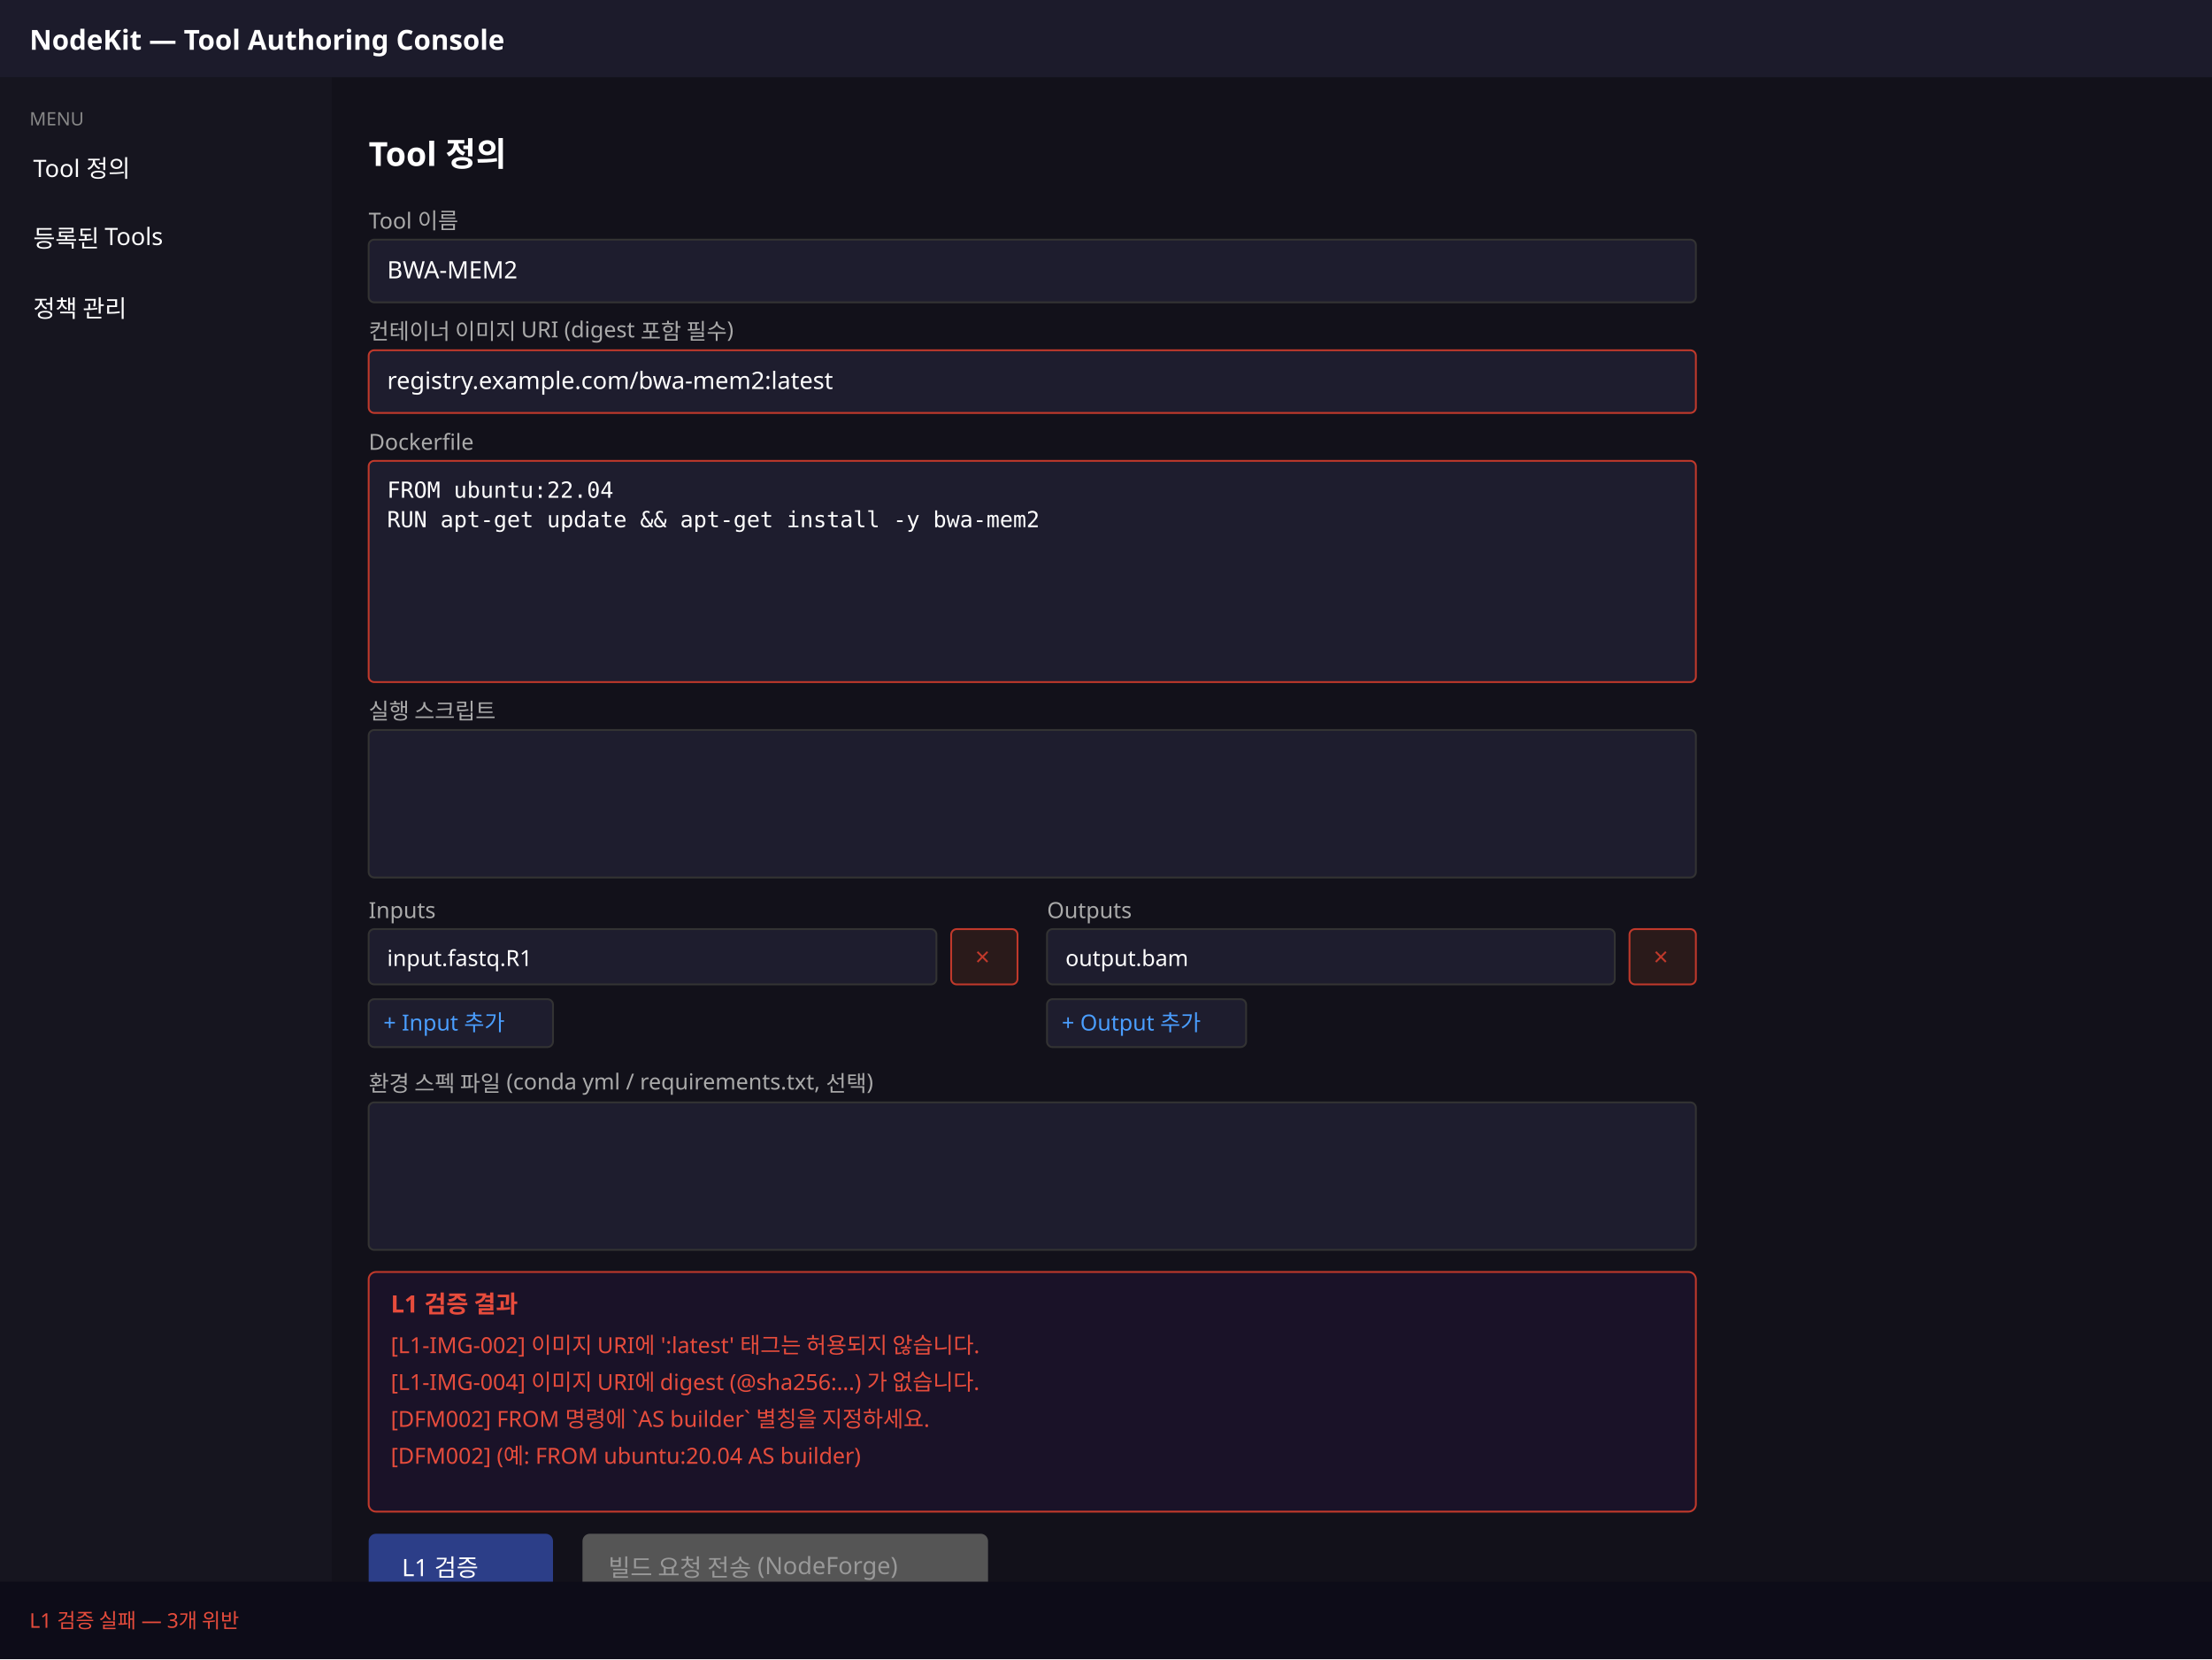
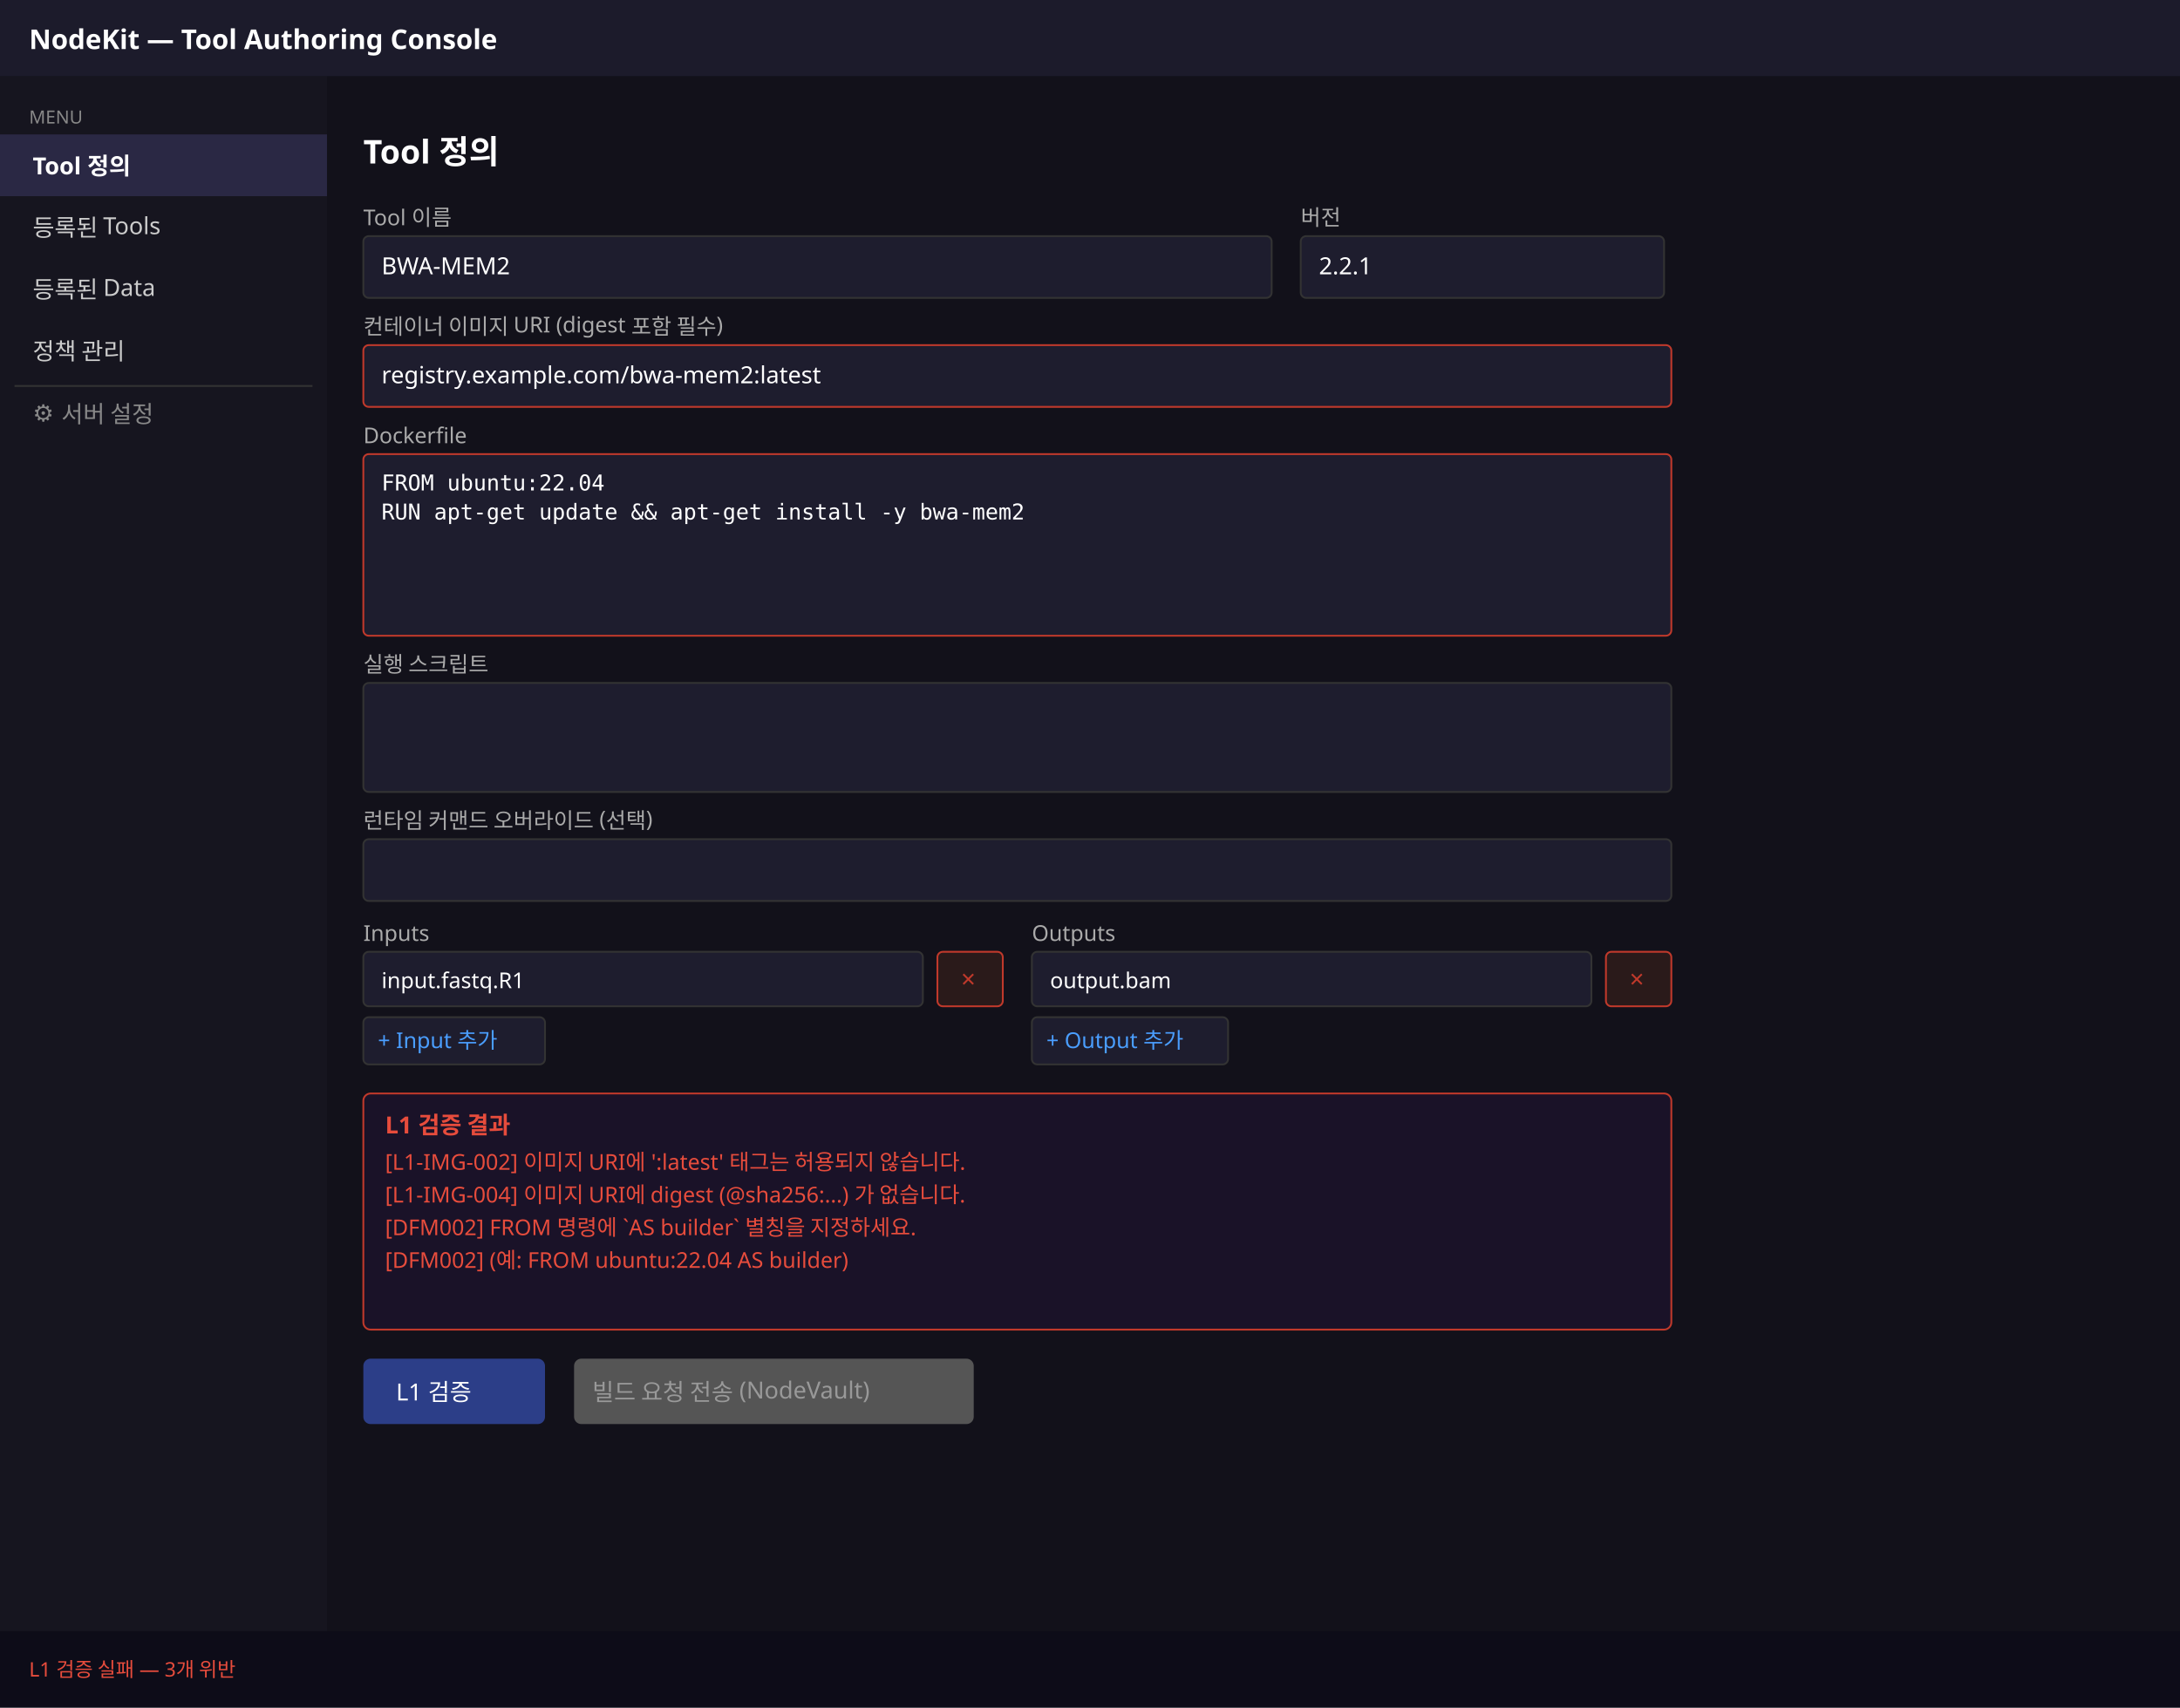
- <svg xmlns="http://www.w3.org/2000/svg" width="1200" height="900" style="font-family: 'Segoe UI', sans-serif;">
-   <rect width="1200" height="900" fill="#12111a" />
+ <svg xmlns="http://www.w3.org/2000/svg" width="1200" height="940" style="font-family: 'Segoe UI', sans-serif;">
+   <rect width="1200" height="940" fill="#12111a" />
  <rect width="1200" height="42" fill="#1c1b2b" />
  <text x="16" y="27" fill="white" font-size="15" font-weight="600">NodeKit — Tool Authoring Console</text>
-   <rect x="0" y="42" width="180" height="858" fill="#16151f" />
+   <rect x="0" y="42" width="180" height="898" fill="#16151f" />
  <text x="16" y="68" fill="#888" font-size="10">MENU</text>
-   <text x="18" y="96" fill="white" font-size="13">Tool 정의</text>
-   <text x="18" y="134" fill="white" font-size="13">등록된 Tools</text>
-   <text x="18" y="172" fill="white" font-size="13">정책 관리</text>
-   <rect x="180" y="42" width="1020" height="828" fill="#12111a" />
+   <rect x="0" y="74" width="180" height="34" fill="#2a2844" />
+   <text x="18" y="96" fill="white" font-size="13" font-weight="600">Tool 정의</text>
+   <text x="18" y="130" fill="#ccc" font-size="13">등록된 Tools</text>
+   <text x="18" y="164" fill="#ccc" font-size="13">등록된 Data</text>
+   <text x="18" y="198" fill="#ccc" font-size="13">정책 관리</text>
+   <rect x="8" y="212" width="164" height="1" fill="#333" />
+   <text x="18" y="232" fill="#888" font-size="13">⚙ 서버 설정</text>
+   <rect x="180" y="42" width="1020" height="898" fill="#12111a" />
  <g transform="translate(200, 62)">
    <text x="0" y="28" fill="white" font-size="18" font-weight="600">Tool 정의</text>
    <text x="0" y="62" fill="#aaa" font-size="12">Tool 이름</text>
-     <rect x="0" y="68" width="720" height="34" rx="3" fill="#1e1d2e" stroke="#333" stroke-width="1" />
+     <rect x="0" y="68" width="500" height="34" rx="3" fill="#1e1d2e" stroke="#333" stroke-width="1" />
    <text x="10" y="89" fill="white" font-size="13">BWA-MEM2</text>
+     <text x="516" y="62" fill="#aaa" font-size="12">버전</text>
+     <rect x="516" y="68" width="200" height="34" rx="3" fill="#1e1d2e" stroke="#333" stroke-width="1" />
+     <text x="526" y="89" fill="white" font-size="13">2.2.1</text>
    <text x="0" y="122" fill="#aaa" font-size="12">컨테이너 이미지 URI (digest 포함 필수)</text>
    <rect x="0" y="128" width="720" height="34" rx="3" fill="#1e1d2e" stroke="#c0392b" stroke-width="1" />
    <text x="10" y="149" fill="white" font-size="13">registry.example.com/bwa-mem2:latest</text>
    <text x="0" y="182" fill="#aaa" font-size="12">Dockerfile</text>
-     <rect x="0" y="188" width="720" height="120" rx="3" fill="#1e1d2e" stroke="#c0392b" stroke-width="1" />
+     <rect x="0" y="188" width="720" height="100" rx="3" fill="#1e1d2e" stroke="#c0392b" stroke-width="1" />
    <text x="10" y="208" fill="white" font-size="12" font-family="monospace">FROM ubuntu:22.04</text>
    <text x="10" y="224" fill="white" font-size="12" font-family="monospace">RUN apt-get update &amp;&amp; apt-get install -y bwa-mem2</text>
-     <text x="0" y="328" fill="#aaa" font-size="12">실행 스크립트</text>
-     <rect x="0" y="334" width="720" height="80" rx="3" fill="#1e1d2e" stroke="#333" stroke-width="1" />
-     <text x="0" y="436" fill="#aaa" font-size="12">Inputs</text>
-     <rect x="0" y="442" width="308" height="30" rx="3" fill="#1e1d2e" stroke="#333" stroke-width="1" />
-     <text x="10" y="462" fill="white" font-size="12">input.fastq.R1</text>
-     <rect x="316" y="442" width="36" height="30" rx="3" fill="#2a1a1a" stroke="#c0392b" stroke-width="1" />
-     <text x="329" y="462" fill="#c0392b" font-size="14">×</text>
-     <rect x="0" y="480" width="100" height="26" rx="3" fill="#1e1d2e" stroke="#333" stroke-width="1" />
-     <text x="8" y="497" fill="#4a9eff" font-size="12">+ Input 추가</text>
-     <text x="368" y="436" fill="#aaa" font-size="12">Outputs</text>
-     <rect x="368" y="442" width="308" height="30" rx="3" fill="#1e1d2e" stroke="#333" stroke-width="1" />
-     <text x="378" y="462" fill="white" font-size="12">output.bam</text>
-     <rect x="684" y="442" width="36" height="30" rx="3" fill="#2a1a1a" stroke="#c0392b" stroke-width="1" />
-     <text x="697" y="462" fill="#c0392b" font-size="14">×</text>
-     <rect x="368" y="480" width="108" height="26" rx="3" fill="#1e1d2e" stroke="#333" stroke-width="1" />
-     <text x="376" y="497" fill="#4a9eff" font-size="12">+ Output 추가</text>
-     <text x="0" y="530" fill="#aaa" font-size="12">환경 스펙 파일 (conda yml / requirements.txt, 선택)</text>
-     <rect x="0" y="536" width="720" height="80" rx="3" fill="#1e1d2e" stroke="#333" stroke-width="1" />
-     <rect x="0" y="628" width="720" height="130" rx="4" fill="#1a1228" stroke="#c0392b" stroke-width="1" />
-     <text x="12" y="650" fill="#e74c3c" font-size="13" font-weight="600">L1 검증 결과</text>
-     <text x="12" y="672" fill="#e74c3c" font-size="12">[L1-IMG-002] 이미지 URI에 ':latest' 태그는 허용되지 않습니다.</text>
-     <text x="12" y="692" fill="#e74c3c" font-size="12">[L1-IMG-004] 이미지 URI에 digest (@sha256:...) 가 없습니다.</text>
-     <text x="12" y="712" fill="#e74c3c" font-size="12">[DFM002] FROM 명령에 `AS builder` 별칭을 지정하세요.</text>
-     <text x="12" y="732" fill="#e74c3c" font-size="12">[DFM002] (예: FROM ubuntu:20.04 AS builder)</text>
-     <rect x="0" y="770" width="100" height="36" rx="4" fill="#2c3e88" />
-     <text x="18" y="793" fill="white" font-size="13">L1 검증</text>
-     <rect x="116" y="770" width="220" height="36" rx="4" fill="#555" />
-     <text x="130" y="793" fill="#999" font-size="13">빌드 요청 전송 (NodeForge)</text>
+     <text x="0" y="308" fill="#aaa" font-size="12">실행 스크립트</text>
+     <rect x="0" y="314" width="720" height="60" rx="3" fill="#1e1d2e" stroke="#333" stroke-width="1" />
+     <text x="0" y="394" fill="#aaa" font-size="12">런타임 커맨드 오버라이드 (선택)</text>
+     <rect x="0" y="400" width="720" height="34" rx="3" fill="#1e1d2e" stroke="#333" stroke-width="1" />
+     <text x="0" y="456" fill="#aaa" font-size="12">Inputs</text>
+     <rect x="0" y="462" width="308" height="30" rx="3" fill="#1e1d2e" stroke="#333" stroke-width="1" />
+     <text x="10" y="482" fill="white" font-size="12">input.fastq.R1</text>
+     <rect x="316" y="462" width="36" height="30" rx="3" fill="#2a1a1a" stroke="#c0392b" stroke-width="1" />
+     <text x="329" y="482" fill="#c0392b" font-size="14">×</text>
+     <rect x="0" y="498" width="100" height="26" rx="3" fill="#1e1d2e" stroke="#333" stroke-width="1" />
+     <text x="8" y="515" fill="#4a9eff" font-size="12">+ Input 추가</text>
+     <text x="368" y="456" fill="#aaa" font-size="12">Outputs</text>
+     <rect x="368" y="462" width="308" height="30" rx="3" fill="#1e1d2e" stroke="#333" stroke-width="1" />
+     <text x="378" y="482" fill="white" font-size="12">output.bam</text>
+     <rect x="684" y="462" width="36" height="30" rx="3" fill="#2a1a1a" stroke="#c0392b" stroke-width="1" />
+     <text x="697" y="482" fill="#c0392b" font-size="14">×</text>
+     <rect x="368" y="498" width="108" height="26" rx="3" fill="#1e1d2e" stroke="#333" stroke-width="1" />
+     <text x="376" y="515" fill="#4a9eff" font-size="12">+ Output 추가</text>
+     <rect x="0" y="540" width="720" height="130" rx="4" fill="#1a1228" stroke="#c0392b" stroke-width="1" />
+     <text x="12" y="562" fill="#e74c3c" font-size="13" font-weight="600">L1 검증 결과</text>
+     <text x="12" y="582" fill="#e74c3c" font-size="12">[L1-IMG-002] 이미지 URI에 ':latest' 태그는 허용되지 않습니다.</text>
+     <text x="12" y="600" fill="#e74c3c" font-size="12">[L1-IMG-004] 이미지 URI에 digest (@sha256:...) 가 없습니다.</text>
+     <text x="12" y="618" fill="#e74c3c" font-size="12">[DFM002] FROM 명령에 `AS builder` 별칭을 지정하세요.</text>
+     <text x="12" y="636" fill="#e74c3c" font-size="12">[DFM002] (예: FROM ubuntu:22.04 AS builder)</text>
+     <rect x="0" y="686" width="100" height="36" rx="4" fill="#2c3e88" />
+     <text x="18" y="709" fill="white" font-size="13">L1 검증</text>
+     <rect x="116" y="686" width="220" height="36" rx="4" fill="#555" />
+     <text x="126" y="709" fill="#999" font-size="13">빌드 요청 전송 (NodeVault)</text>
  </g>
-   <rect x="0" y="858" width="1200" height="42" fill="#0d0c18" />
-   <text x="16" y="883" fill="#e74c3c" font-size="11">L1 검증 실패 — 3개 위반</text>
+   <rect x="0" y="898" width="1200" height="42" fill="#0d0c18" />
+   <text x="16" y="923" fill="#e74c3c" font-size="11">L1 검증 실패 — 3개 위반</text>
</svg>
